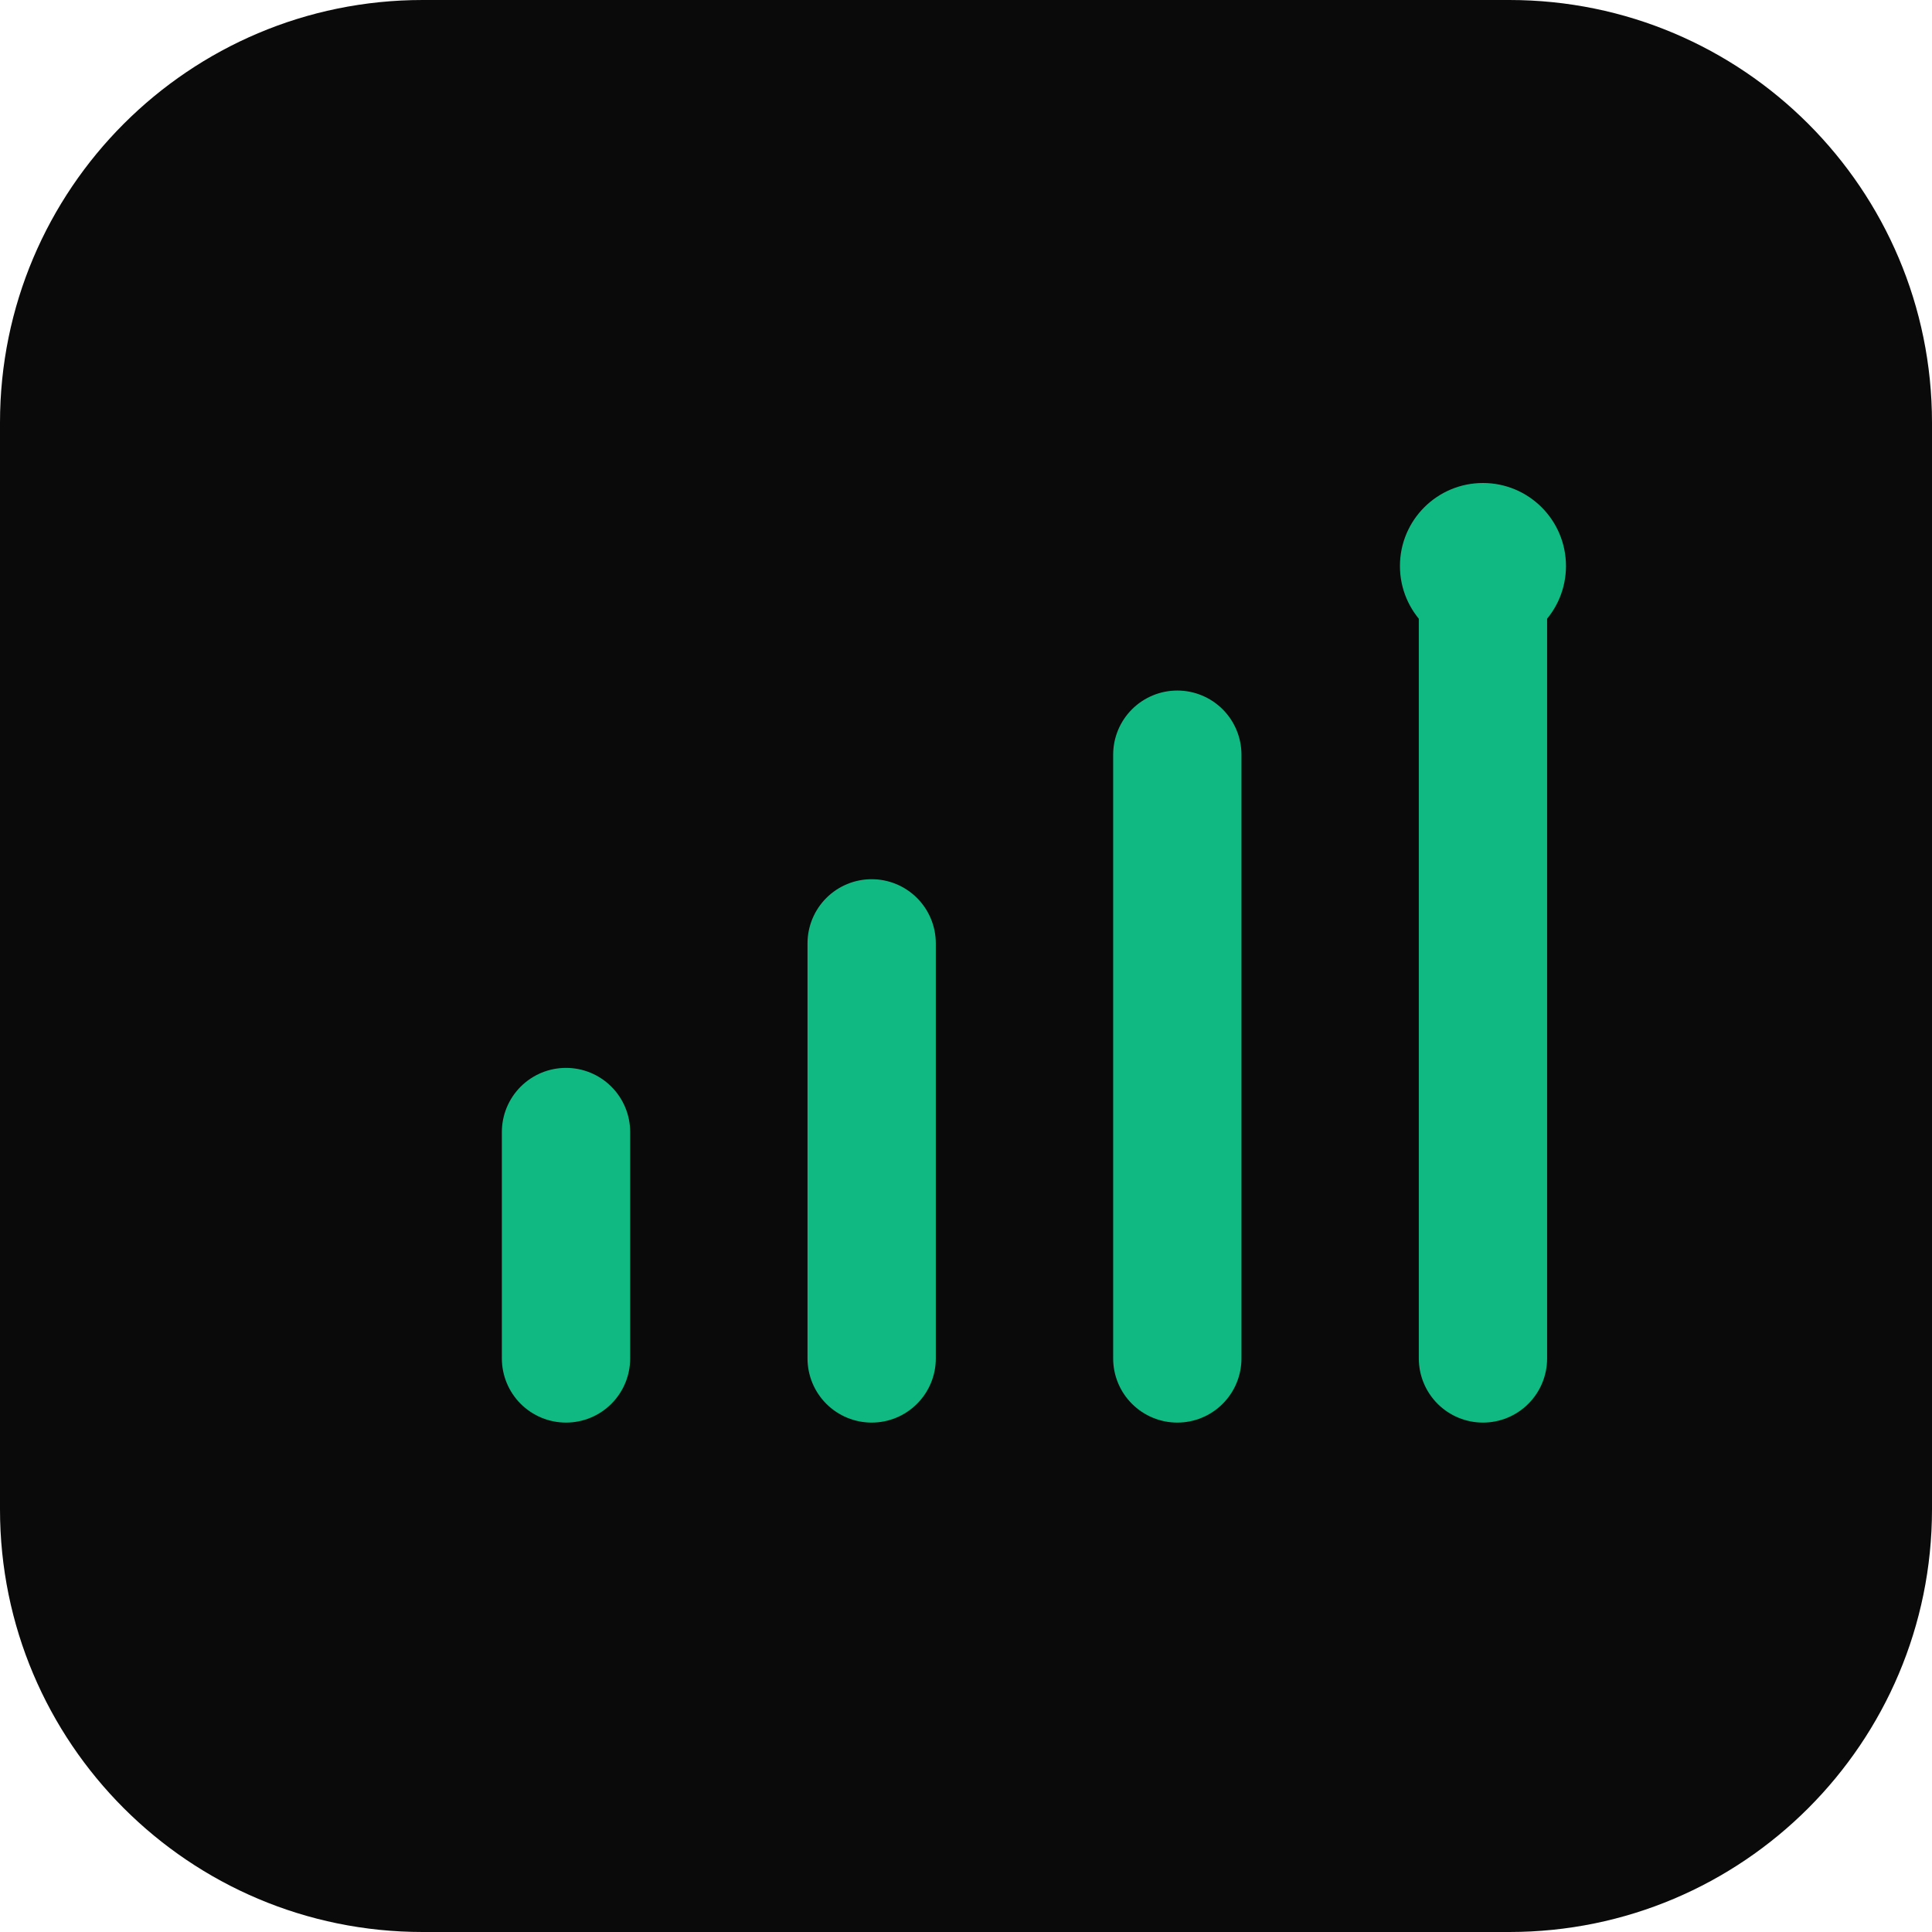
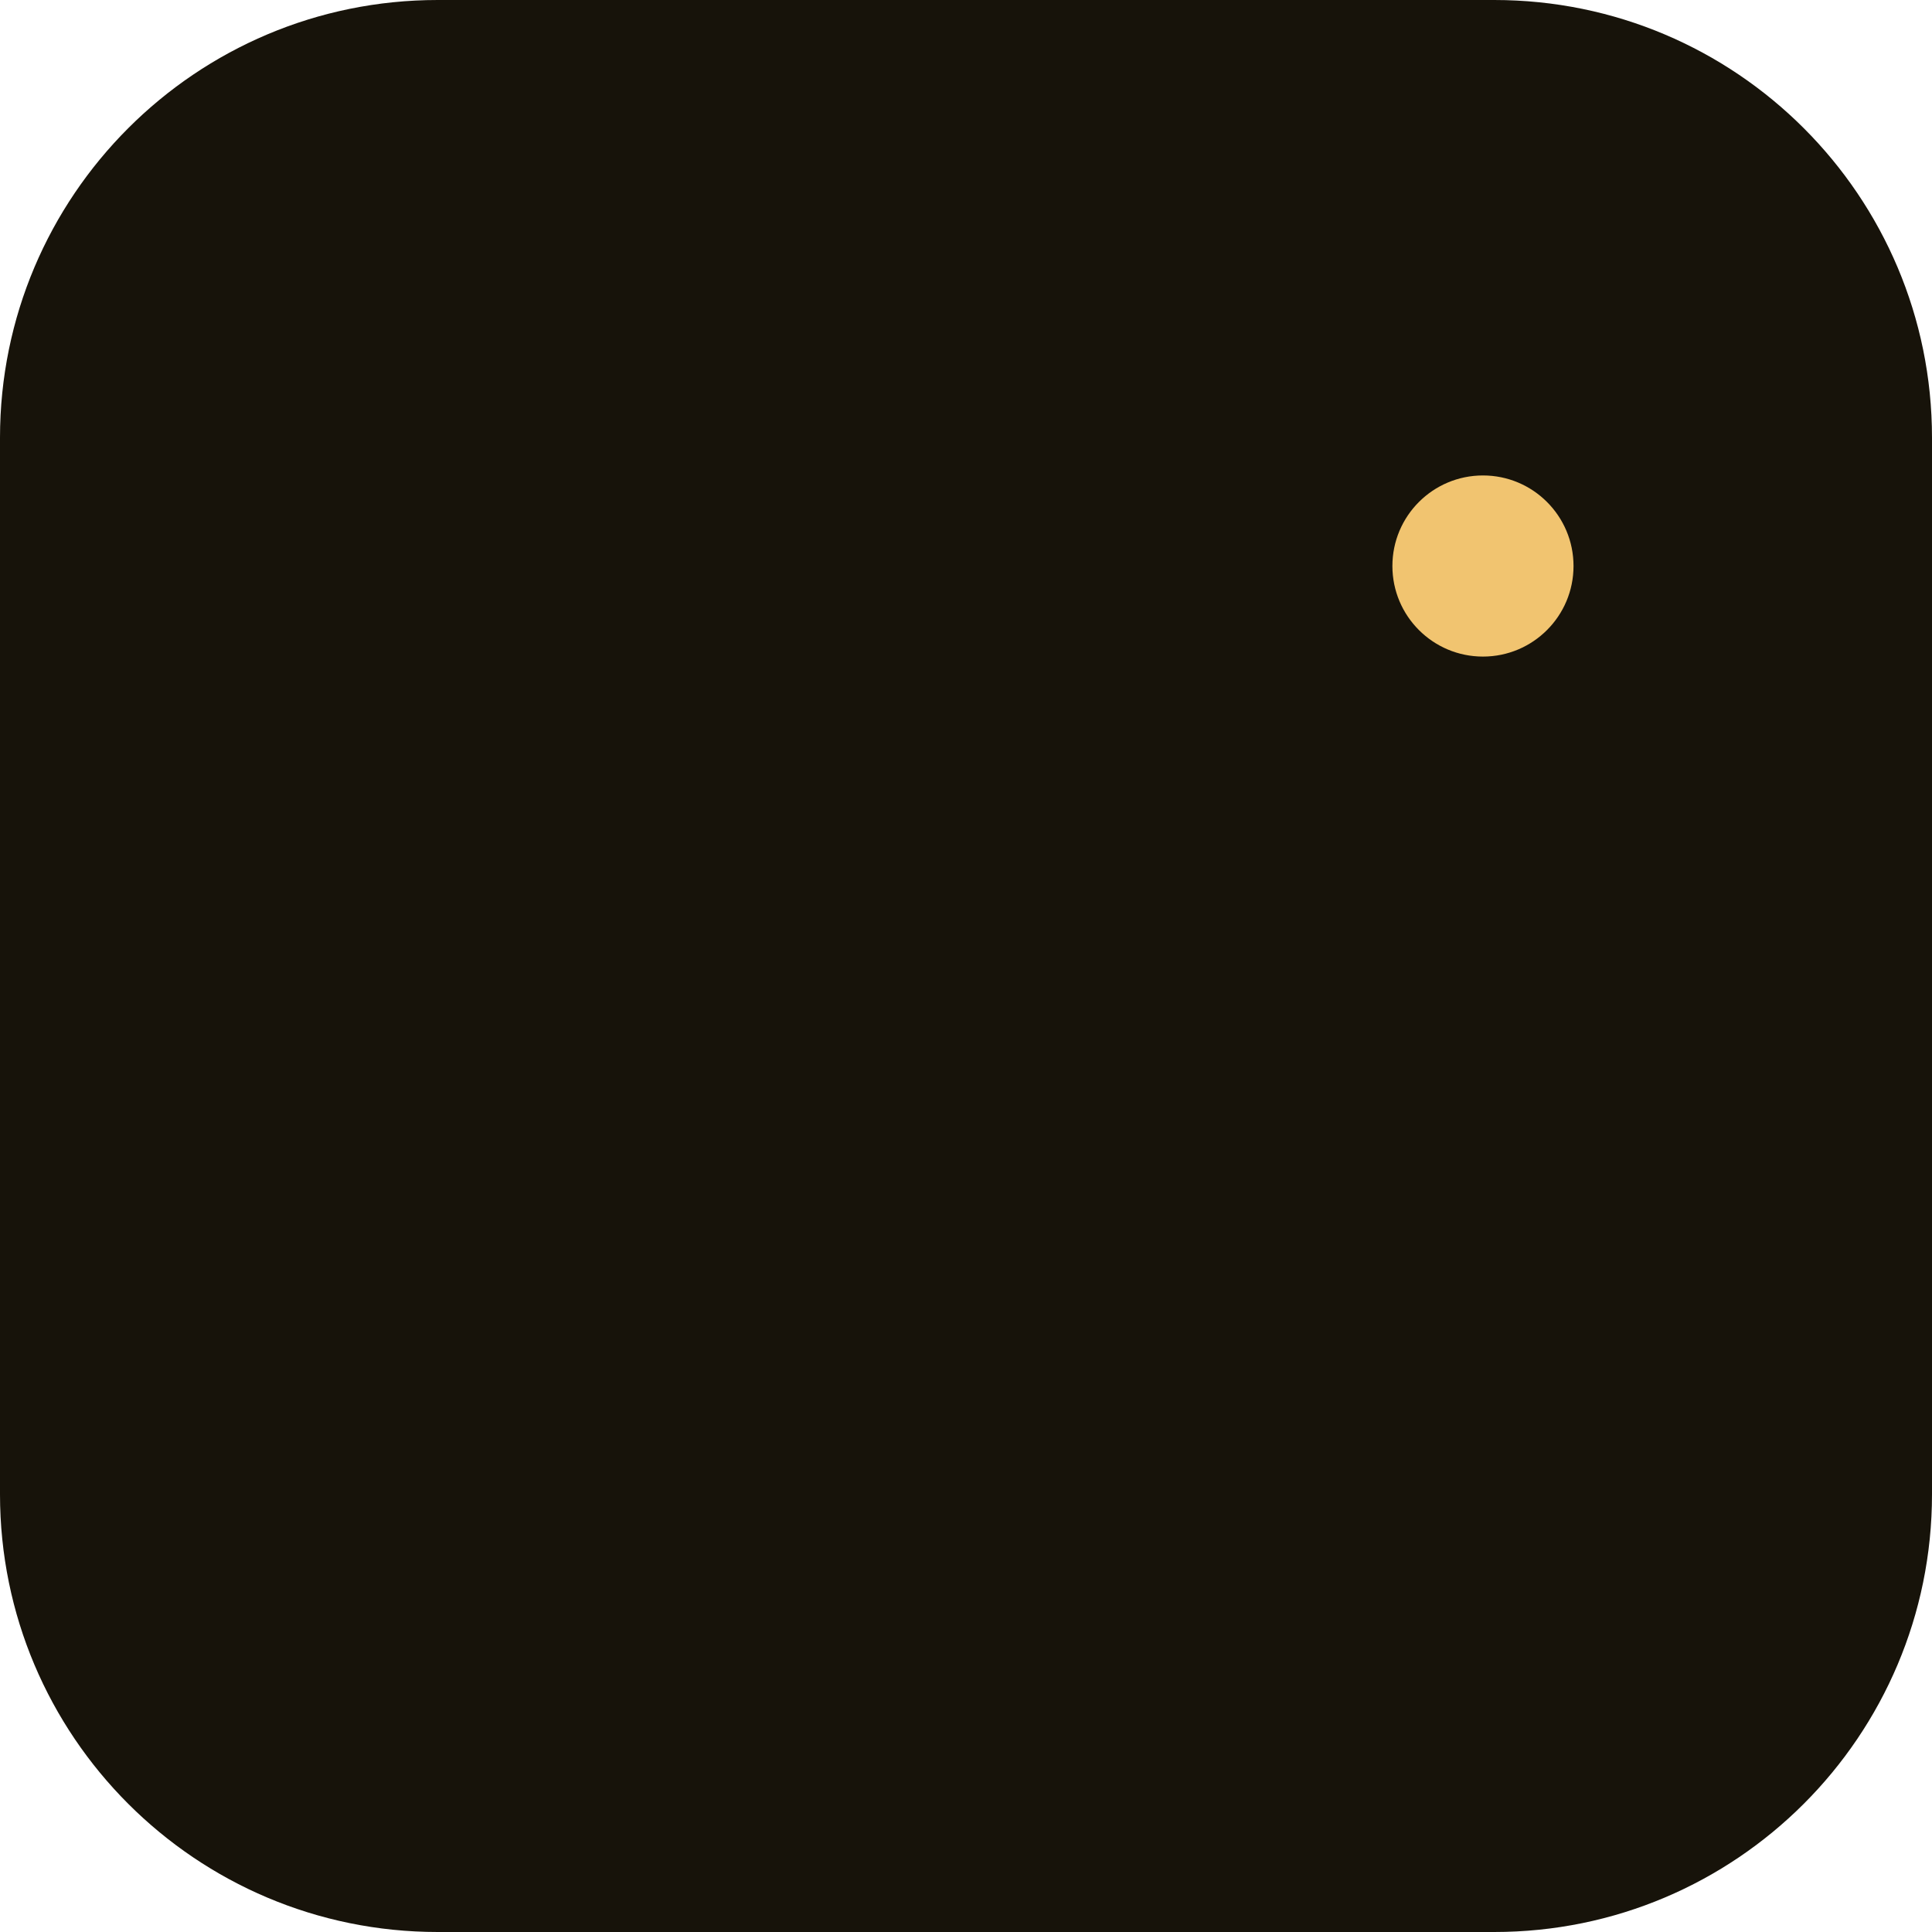
<svg xmlns="http://www.w3.org/2000/svg" viewBox="0 0 512 512">
-   <rect width="512" height="512" rx="112" fill="#0a0a0b" />
-   <g fill="none" stroke="#10b981" stroke-width="34" stroke-linecap="round">
-     <path d="M150 360 L150 300" />
-     <path d="M231 360 L231 250" />
-     <path d="M312 360 L312 200" />
-     <path d="M393 360 L393 150" />
+   <defs>
+     <linearGradient id="g" x1="0" y1="1" x2="1" y2="0">
+       <stop offset="0" stop-color="#c9974a" />
+       <stop offset="1" stop-color="#f1c470" />
+     </linearGradient>
+   </defs>
+   <rect width="512" height="512" rx="116" fill="#17130a" />
+   <g fill="none" stroke="url(#g)" stroke-width="36" stroke-linecap="round">
+     <path d="M150 366 L150 300" />
+     <path d="M231 366 L231 250" />
+     <path d="M312 366 L312 198" />
+     <path d="M393 366 L393 150" />
  </g>
-   <circle cx="393" cy="150" r="22" fill="#10b981" />
+   <circle cx="393" cy="150" r="24" fill="#f1c470" />
</svg>
